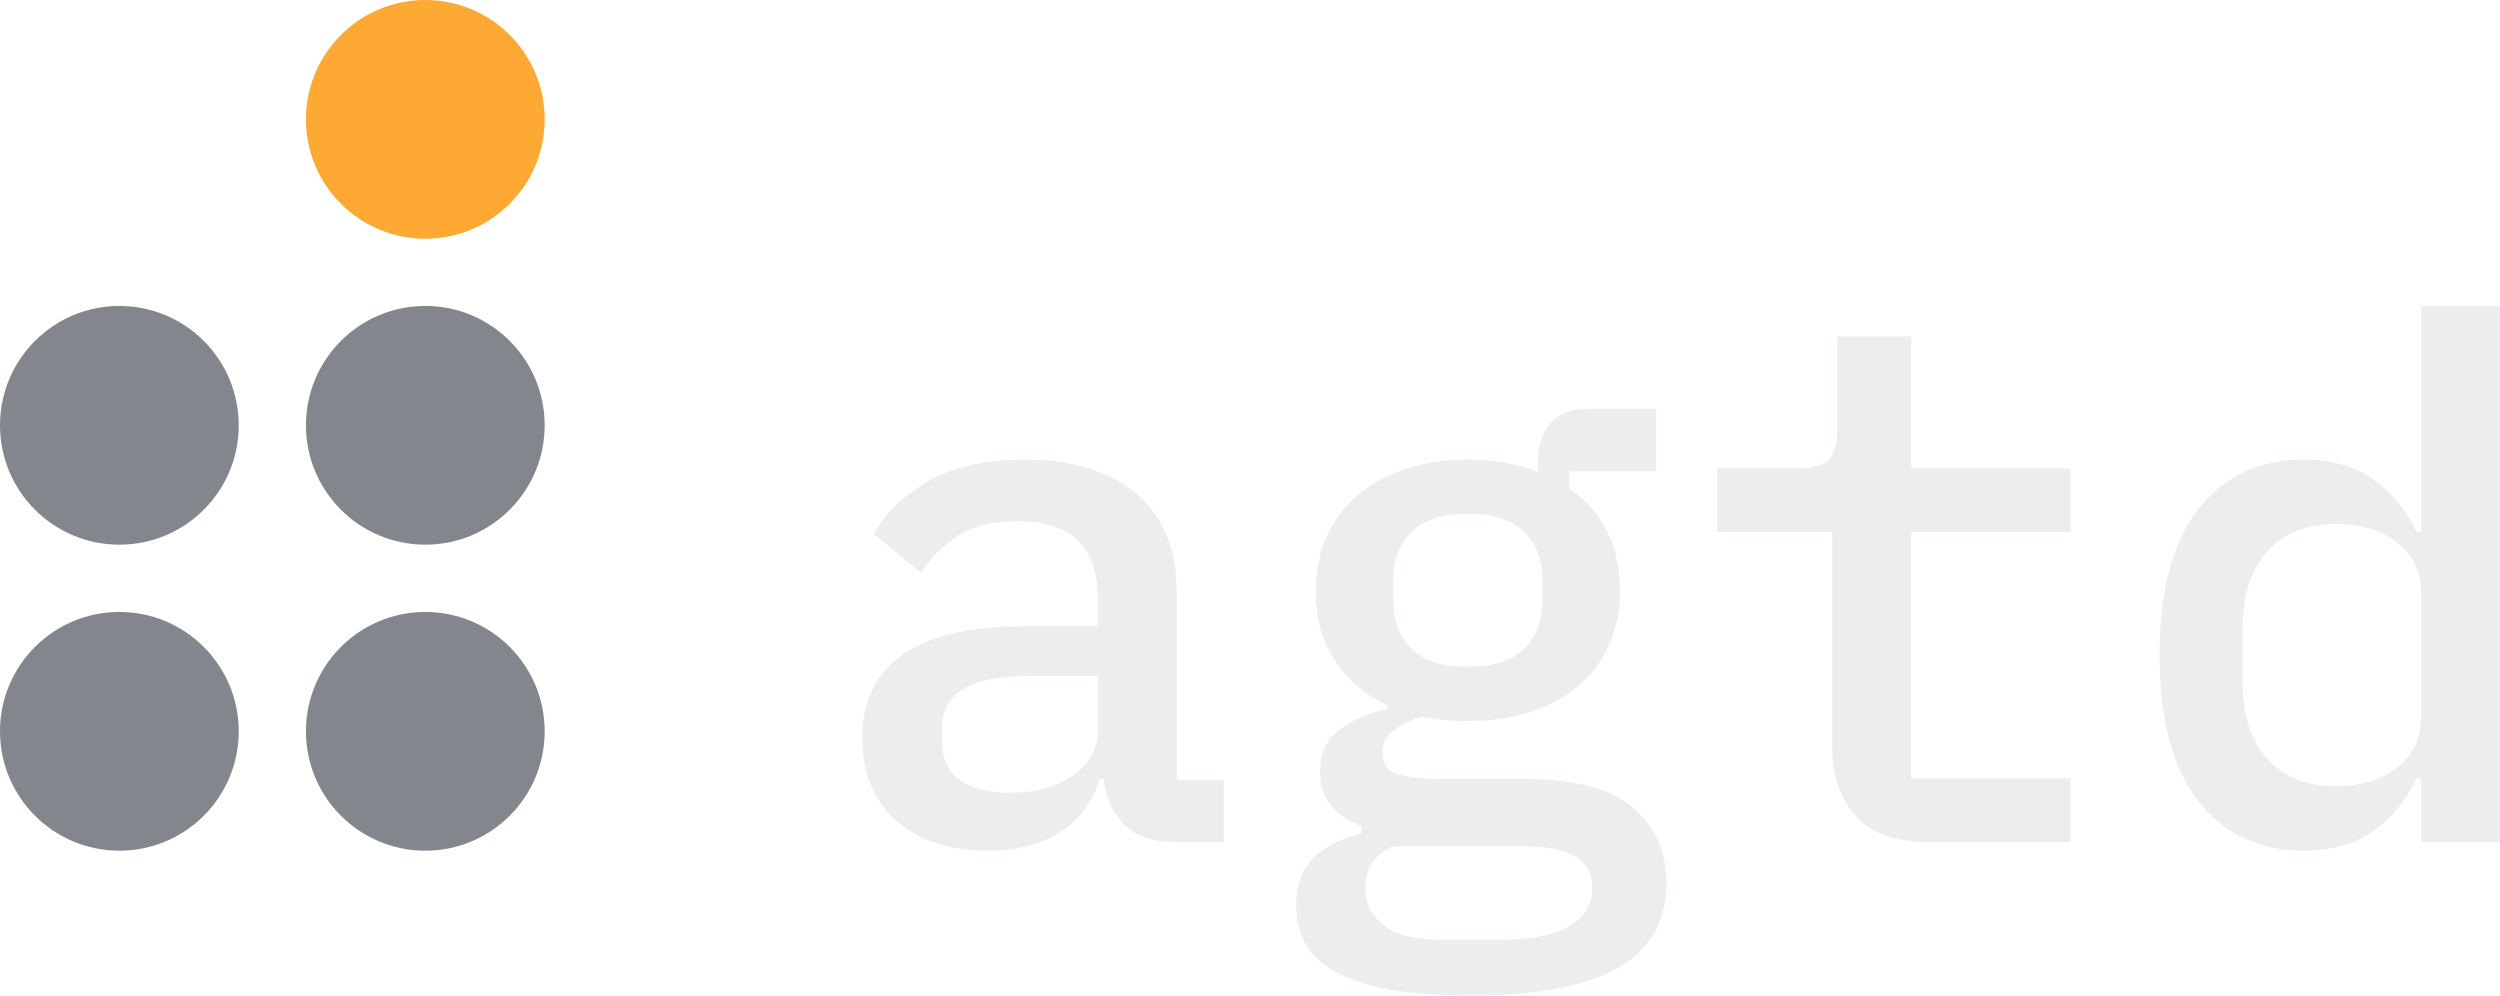
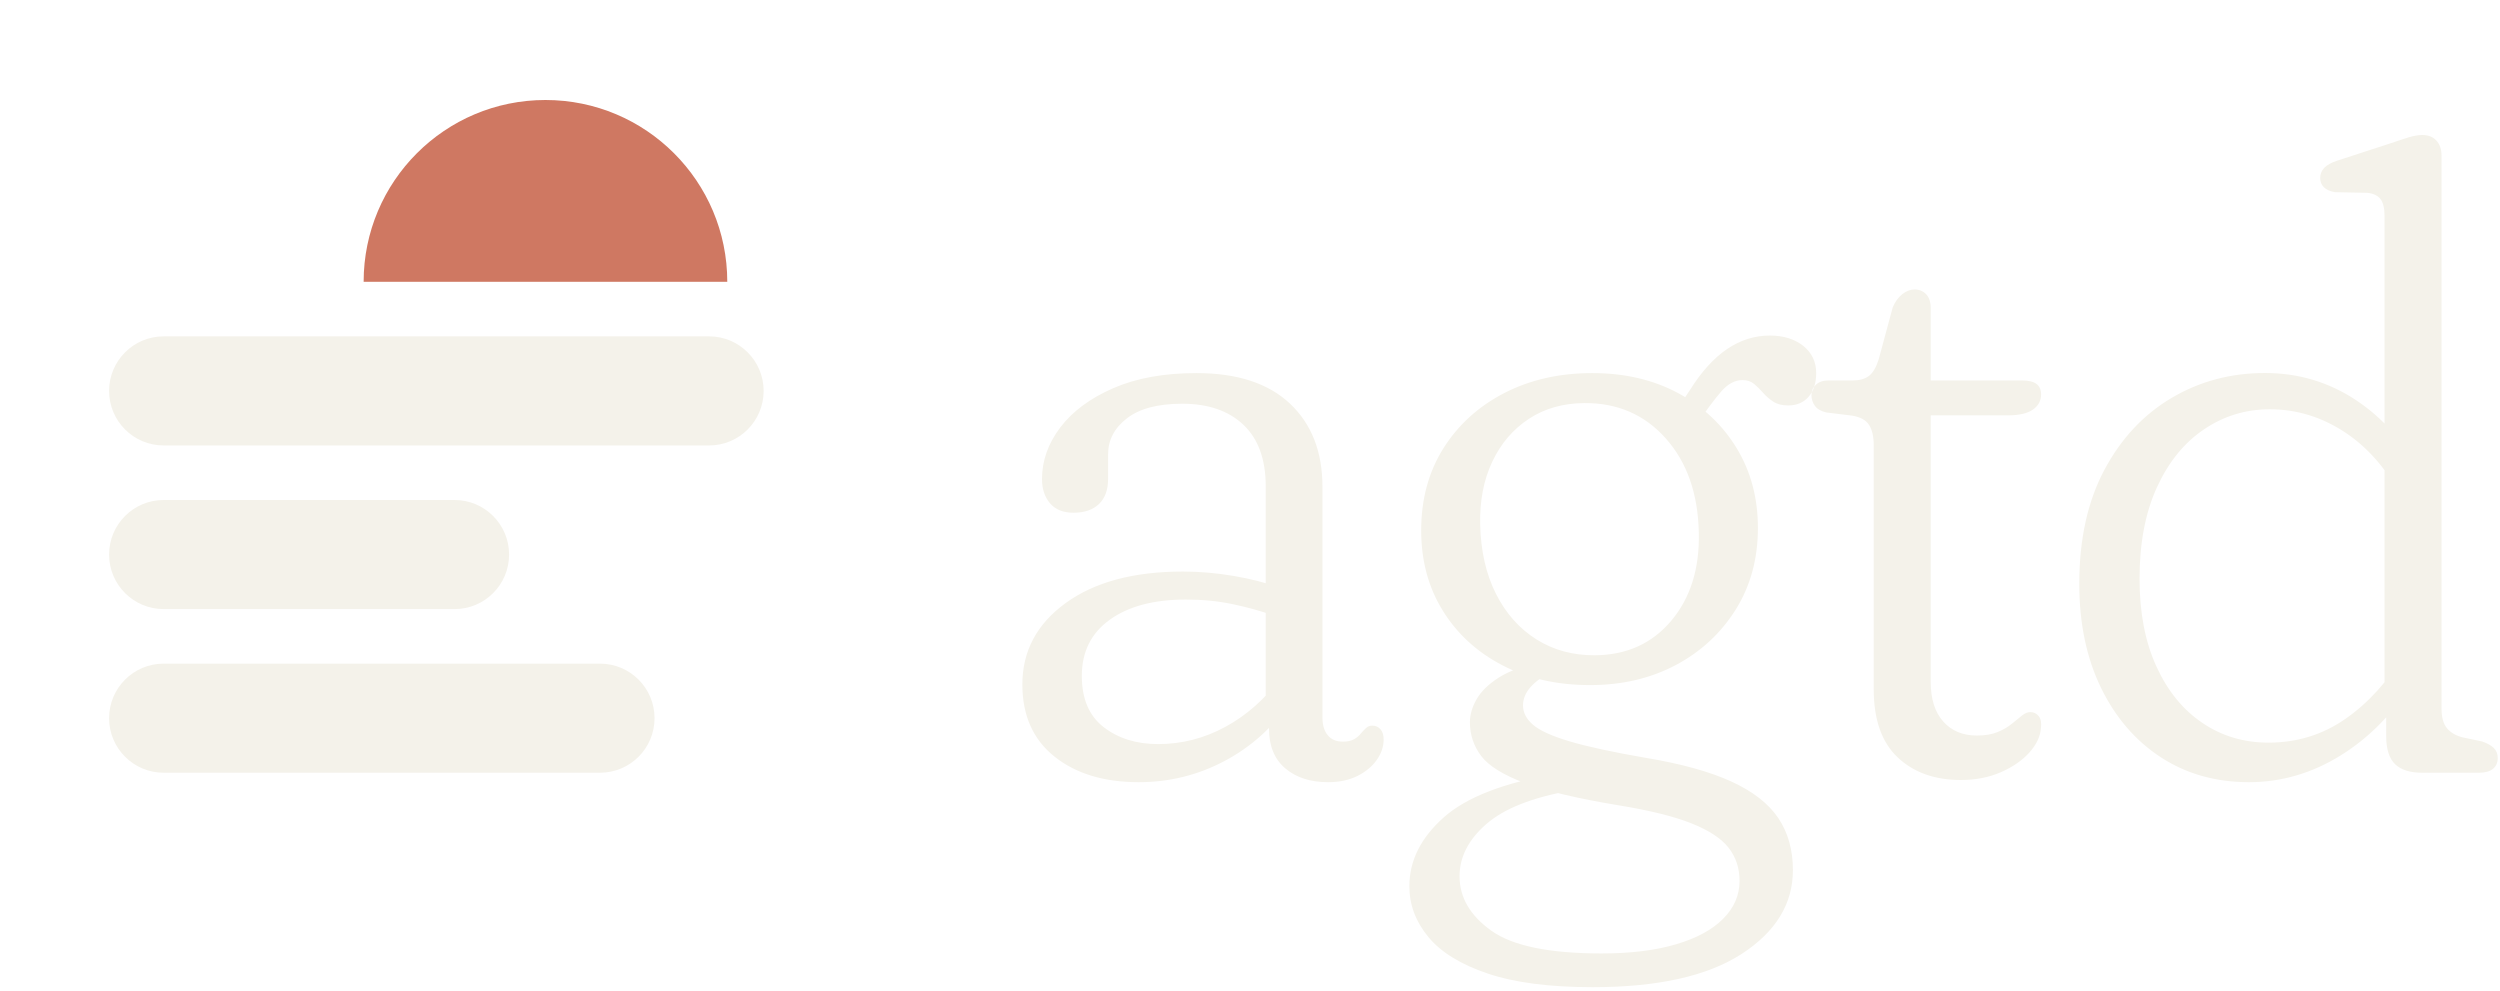
- <svg xmlns="http://www.w3.org/2000/svg" width="345.16" height="137.45" viewBox="0 0 345.16 137.45" role="img" aria-label="agtd">
-   <circle cx="58.72" cy="16.48" r="16.48" fill="#FDA934" />
-   <circle cx="16.48" cy="58.72" r="16.48" fill="#83868C" />
-   <circle cx="58.72" cy="58.72" r="16.48" fill="#83868C" />
-   <circle cx="16.48" cy="100.97" r="16.48" fill="#83868C" />
-   <circle cx="58.72" cy="100.97" r="16.48" fill="#83868C" />
-   <path fill="#EBEDEF" d="M162.26 116.25Q157.56 116.25 155.21 113.85Q152.86 111.45 152.36 107.55H151.86Q150.36 112.25 146.41 114.85Q142.46 117.45 136.36 117.45Q128.46 117.45 123.76 113.3Q119.06 109.15 119.06 101.85Q119.06 94.35 124.61 90.4Q130.16 86.45 141.66 86.45H151.56V82.45Q151.56 71.95 140.46 71.95Q135.46 71.95 132.36 73.9Q129.26 75.85 127.16 79.05L120.66 73.75Q122.86 69.55 128.06 66.5Q133.26 63.45 141.46 63.45Q151.26 63.45 156.86 68.15Q162.46 72.85 162.46 81.75V107.65H168.96V116.25ZM139.46 109.45Q144.76 109.45 148.16 107.05Q151.56 104.65 151.56 100.85V93.35H141.86Q130.06 93.35 130.06 100.45V102.45Q130.06 105.95 132.56 107.7Q135.06 109.45 139.46 109.45ZM230.06 121.85Q230.06 129.85 223.36 133.65Q216.66 137.45 202.96 137.45Q196.26 137.45 191.71 136.6Q187.16 135.75 184.31 134.15Q181.46 132.55 180.21 130.25Q178.96 127.95 178.96 125.05Q178.96 120.85 181.31 118.5Q183.66 116.15 187.96 115.05V114.05Q185.36 113.05 183.81 111.25Q182.26 109.45 182.26 106.55Q182.26 102.75 184.86 100.8Q187.46 98.85 191.56 97.85V97.35Q186.86 95.15 184.26 91.15Q181.66 87.15 181.66 81.55Q181.66 77.45 183.16 74.1Q184.66 70.75 187.41 68.4Q190.16 66.05 194.01 64.75Q197.86 63.45 202.66 63.45Q208.06 63.45 212.36 65.15V63.45Q212.36 60.45 214.06 58.45Q215.76 56.45 219.26 56.45H228.66V65.05H216.66V67.45Q220.06 69.75 221.86 73.3Q223.66 76.85 223.66 81.55Q223.66 85.65 222.16 89Q220.66 92.35 217.91 94.7Q215.16 97.05 211.31 98.3Q207.46 99.55 202.66 99.55Q199.26 99.55 196.26 98.95Q194.46 99.45 192.66 100.65Q190.86 101.85 190.86 103.95Q190.86 106.35 193.16 106.95Q195.46 107.55 198.86 107.55H210.46Q220.86 107.55 225.46 111.5Q230.06 115.45 230.06 121.85ZM219.86 122.55Q219.86 119.95 217.76 118.4Q215.66 116.85 210.16 116.85H192.26Q188.46 118.65 188.46 122.65Q188.46 125.55 190.91 127.65Q193.36 129.75 199.06 129.75H207.16Q213.36 129.75 216.61 127.9Q219.86 126.05 219.86 122.55ZM202.66 92.05Q207.96 92.05 210.46 89.55Q212.96 87.05 212.96 82.85V80.15Q212.96 75.95 210.46 73.45Q207.96 70.95 202.66 70.95Q197.36 70.95 194.86 73.45Q192.36 75.95 192.36 80.15V82.85Q192.36 87.05 194.86 89.55Q197.36 92.05 202.66 92.05ZM266.16 116.25Q259.36 116.25 256.16 112.6Q252.96 108.95 252.96 103.15V73.45H237.06V64.65H248.36Q251.26 64.65 252.46 63.5Q253.66 62.35 253.66 59.35V46.45H263.86V64.65H285.86V73.45H263.86V107.45H285.86V116.25ZM334.26 107.45H333.66Q331.36 112.15 327.56 114.8Q323.76 117.45 318.06 117.45Q308.96 117.45 303.56 110.65Q298.16 103.85 298.16 90.45Q298.16 77.05 303.56 70.25Q308.96 63.45 318.06 63.45Q323.76 63.45 327.56 66.1Q331.36 68.75 333.66 73.45H334.26V42.25H345.16V116.25H334.26ZM322.56 108.55Q324.96 108.55 327.06 107.95Q329.16 107.35 330.76 106.15Q332.36 104.95 333.31 103.2Q334.26 101.45 334.26 99.05V81.85Q334.26 79.45 333.31 77.7Q332.36 75.95 330.76 74.75Q329.16 73.55 327.06 72.95Q324.96 72.35 322.56 72.35Q316.36 72.35 313.01 76.15Q309.66 79.95 309.66 86.25V94.65Q309.66 100.95 313.01 104.75Q316.36 108.55 322.56 108.55Z" />
+ <svg xmlns="http://www.w3.org/2000/svg" width="1100" height="436" viewBox="0 0 275 109" role="img" aria-label="agtd">
+   <path d="M40 31a20 20 0 0 1 40 0z" fill="#cf7862" />
+   <rect x="12" y="37" width="72" height="12" rx="6" fill="#f4f2ea" />
+   <rect x="12" y="55" width="44" height="12" rx="6" fill="#f4f2ea" />
+   <rect x="12" y="73" width="60" height="12" rx="6" fill="#f4f2ea" />
+   <path fill="#f4f2ea" d="M139.59 80.14V78.55L139.23 77.63V53.49Q139.23 49.06 136.78 46.73Q134.33 44.41 130.05 44.41Q126.04 44.41 123.97 46.01Q121.89 47.61 121.89 49.98V52.68Q121.89 54.48 120.89 55.44Q119.89 56.4 118.08 56.4Q116.39 56.4 115.5 55.36Q114.62 54.32 114.62 52.7Q114.62 49.68 116.63 47.02Q118.65 44.36 122.46 42.7Q126.26 41.04 131.61 41.04Q138.33 41.04 141.9 44.4Q145.47 47.77 145.47 53.55V78.94Q145.47 80.17 146.05 80.87Q146.62 81.58 147.72 81.58Q148.47 81.58 148.94 81.32Q149.41 81.06 149.74 80.63Q150.02 80.31 150.29 80.06Q150.56 79.82 150.95 79.82Q151.51 79.82 151.85 80.22Q152.2 80.61 152.2 81.35Q152.2 82.52 151.44 83.6Q150.68 84.67 149.31 85.36Q147.93 86.04 146.09 86.04Q143.17 86.04 141.38 84.52Q139.59 83 139.59 80.14ZM112.46 75.29Q112.46 69.79 117.23 66.33Q122 62.87 130.13 62.87Q132.86 62.87 135.68 63.35Q138.5 63.83 140.63 64.61L140.12 67.71Q137.96 66.95 135.56 66.45Q133.17 65.95 130.44 65.95Q125.17 65.95 122.09 68.16Q119 70.37 119 74.35Q119 78.13 121.41 79.99Q123.82 81.85 127.4 81.85Q131.29 81.85 134.78 79.96Q138.27 78.07 140.85 74.6L141.95 77.18Q139.1 81.38 134.7 83.71Q130.31 86.04 125.26 86.04Q119.53 86.04 116 83.23Q112.46 80.41 112.46 75.29ZM181.08 83.37Q175.62 82.43 172.69 81.56Q169.76 80.69 168.65 79.74Q167.53 78.78 167.53 77.6Q167.53 76.53 168.35 75.59Q169.17 74.65 170.91 73.75L169.33 72.91Q166.58 73.45 164.89 74.52Q163.2 75.59 162.44 76.89Q161.69 78.19 161.69 79.45Q161.69 81.51 162.93 83.16Q164.18 84.8 167.71 86.13Q171.24 87.46 178.08 88.59Q183.17 89.42 186.06 90.57Q188.95 91.72 190.15 93.26Q191.35 94.8 191.35 96.89Q191.35 99.26 189.55 101.06Q187.76 102.87 184.37 103.87Q180.97 104.88 176.17 104.88Q167.55 104.88 164.05 102.38Q160.55 99.88 160.55 96.39Q160.55 93.22 163.48 90.66Q166.41 88.09 172.82 86.96L171.18 85.12Q162.55 86.58 158.79 89.93Q155.03 93.29 155.03 97.48Q155.03 100.55 157.12 103.07Q159.2 105.59 163.65 107.09Q168.1 108.59 175.19 108.59Q185.92 108.59 191.57 104.94Q197.22 101.28 197.22 95.71Q197.22 92.37 195.6 89.97Q193.98 87.58 190.43 85.96Q186.88 84.34 181.08 83.37ZM184.04 45.69 186.51 46.85Q188.24 44.32 189.33 43.07Q190.42 41.81 191.67 41.81Q192.44 41.81 192.95 42.23Q193.46 42.66 193.94 43.21Q194.42 43.76 195.06 44.18Q195.7 44.6 196.7 44.6Q198.12 44.6 198.95 43.64Q199.78 42.68 199.78 41.04Q199.78 39.18 198.35 38.04Q196.91 36.91 194.68 36.91Q192.17 36.91 189.97 38.4Q187.78 39.89 185.89 42.91ZM193.37 58.08Q193.37 53.15 191.04 49.31Q188.71 45.47 184.61 43.25Q180.51 41.04 175.14 41.04Q169.75 41.04 165.48 43.23Q161.22 45.43 158.77 49.32Q156.33 53.21 156.33 58.35Q156.33 63.33 158.7 67.16Q161.07 71 165.26 73.18Q169.45 75.36 174.91 75.36Q180.17 75.36 184.33 73.16Q188.49 70.95 190.93 67.05Q193.37 63.15 193.37 58.08ZM174.28 44.34Q179.74 44.3 183.23 48.22Q186.73 52.14 186.87 58.58Q187.01 64.51 183.84 68.28Q180.67 72.05 175.42 72.08Q171.83 72.1 169.02 70.34Q166.2 68.57 164.56 65.33Q162.92 62.08 162.82 57.71Q162.73 53.78 164.15 50.79Q165.56 47.79 168.18 46.07Q170.79 44.36 174.28 44.34ZM203.74 45.72 200.89 45.37Q200 45.16 199.63 44.63Q199.26 44.1 199.26 43.46Q199.26 42.78 199.75 42.32Q200.25 41.85 201.13 41.85H203.81Q204.91 41.85 205.57 41.36Q206.23 40.87 206.65 39.55L208.2 33.81Q208.59 32.88 209.25 32.36Q209.91 31.84 210.6 31.84Q211.36 31.84 211.87 32.36Q212.38 32.89 212.38 33.89V75.02Q212.38 77.82 213.75 79.36Q215.13 80.91 217.45 80.91Q218.83 80.91 219.75 80.52Q220.67 80.14 221.31 79.61Q221.95 79.09 222.43 78.7Q222.92 78.32 223.35 78.33Q223.92 78.34 224.27 78.79Q224.62 79.24 224.5 80.11Q224.4 81.47 223.22 82.79Q222.03 84.1 220.08 84.95Q218.12 85.8 215.7 85.8Q211.38 85.8 208.74 83.31Q206.11 80.82 206.11 75.83V48.99Q206.11 47.55 205.6 46.75Q205.1 45.95 203.74 45.72ZM208.61 45.69V41.85H222.42Q223.49 41.85 224.01 42.23Q224.52 42.61 224.52 43.4Q224.52 44.42 223.63 45.05Q222.74 45.69 220.83 45.69ZM262.48 77.18 262.3 76.51V23.76Q262.3 22.46 261.84 21.88Q261.38 21.31 260.41 21.21L256.85 21.14Q256.03 21 255.62 20.59Q255.22 20.18 255.22 19.58Q255.22 18.93 255.67 18.46Q256.13 17.98 257.13 17.66L262.97 15.76Q264.15 15.35 264.98 15.1Q265.82 14.85 266.44 14.85Q267.44 14.85 268 15.46Q268.57 16.07 268.57 17.15V77.99Q268.57 79.38 269.17 80.11Q269.78 80.84 270.93 81.12L273.02 81.56Q273.85 81.84 274.3 82.26Q274.75 82.69 274.75 83.38Q274.75 84.14 274.23 84.57Q273.71 85 272.7 85H266.43Q264.43 85 263.46 84.06Q262.48 83.12 262.48 80.95ZM228.72 64.22Q228.72 56.87 231.48 51.69Q234.24 46.51 238.88 43.77Q243.51 41.03 249.15 41.03Q254.64 41.03 259.14 44Q263.63 46.98 265.98 51.81L264.42 55.16Q261.91 50.21 258.03 47.61Q254.14 45.02 249.68 45.02Q245.7 45.02 242.44 47.23Q239.17 49.43 237.26 53.61Q235.35 57.78 235.35 63.66Q235.35 69.27 237.2 73.3Q239.04 77.34 242.25 79.51Q245.45 81.69 249.53 81.69Q254.24 81.69 257.99 79.08Q261.74 76.48 264.43 71.99L265.47 74.9Q262.26 80.12 257.5 83.08Q252.75 86.04 247.38 86.04Q241.9 86.04 237.69 83.3Q233.49 80.56 231.1 75.64Q228.72 70.72 228.72 64.22Z" />
</svg>
